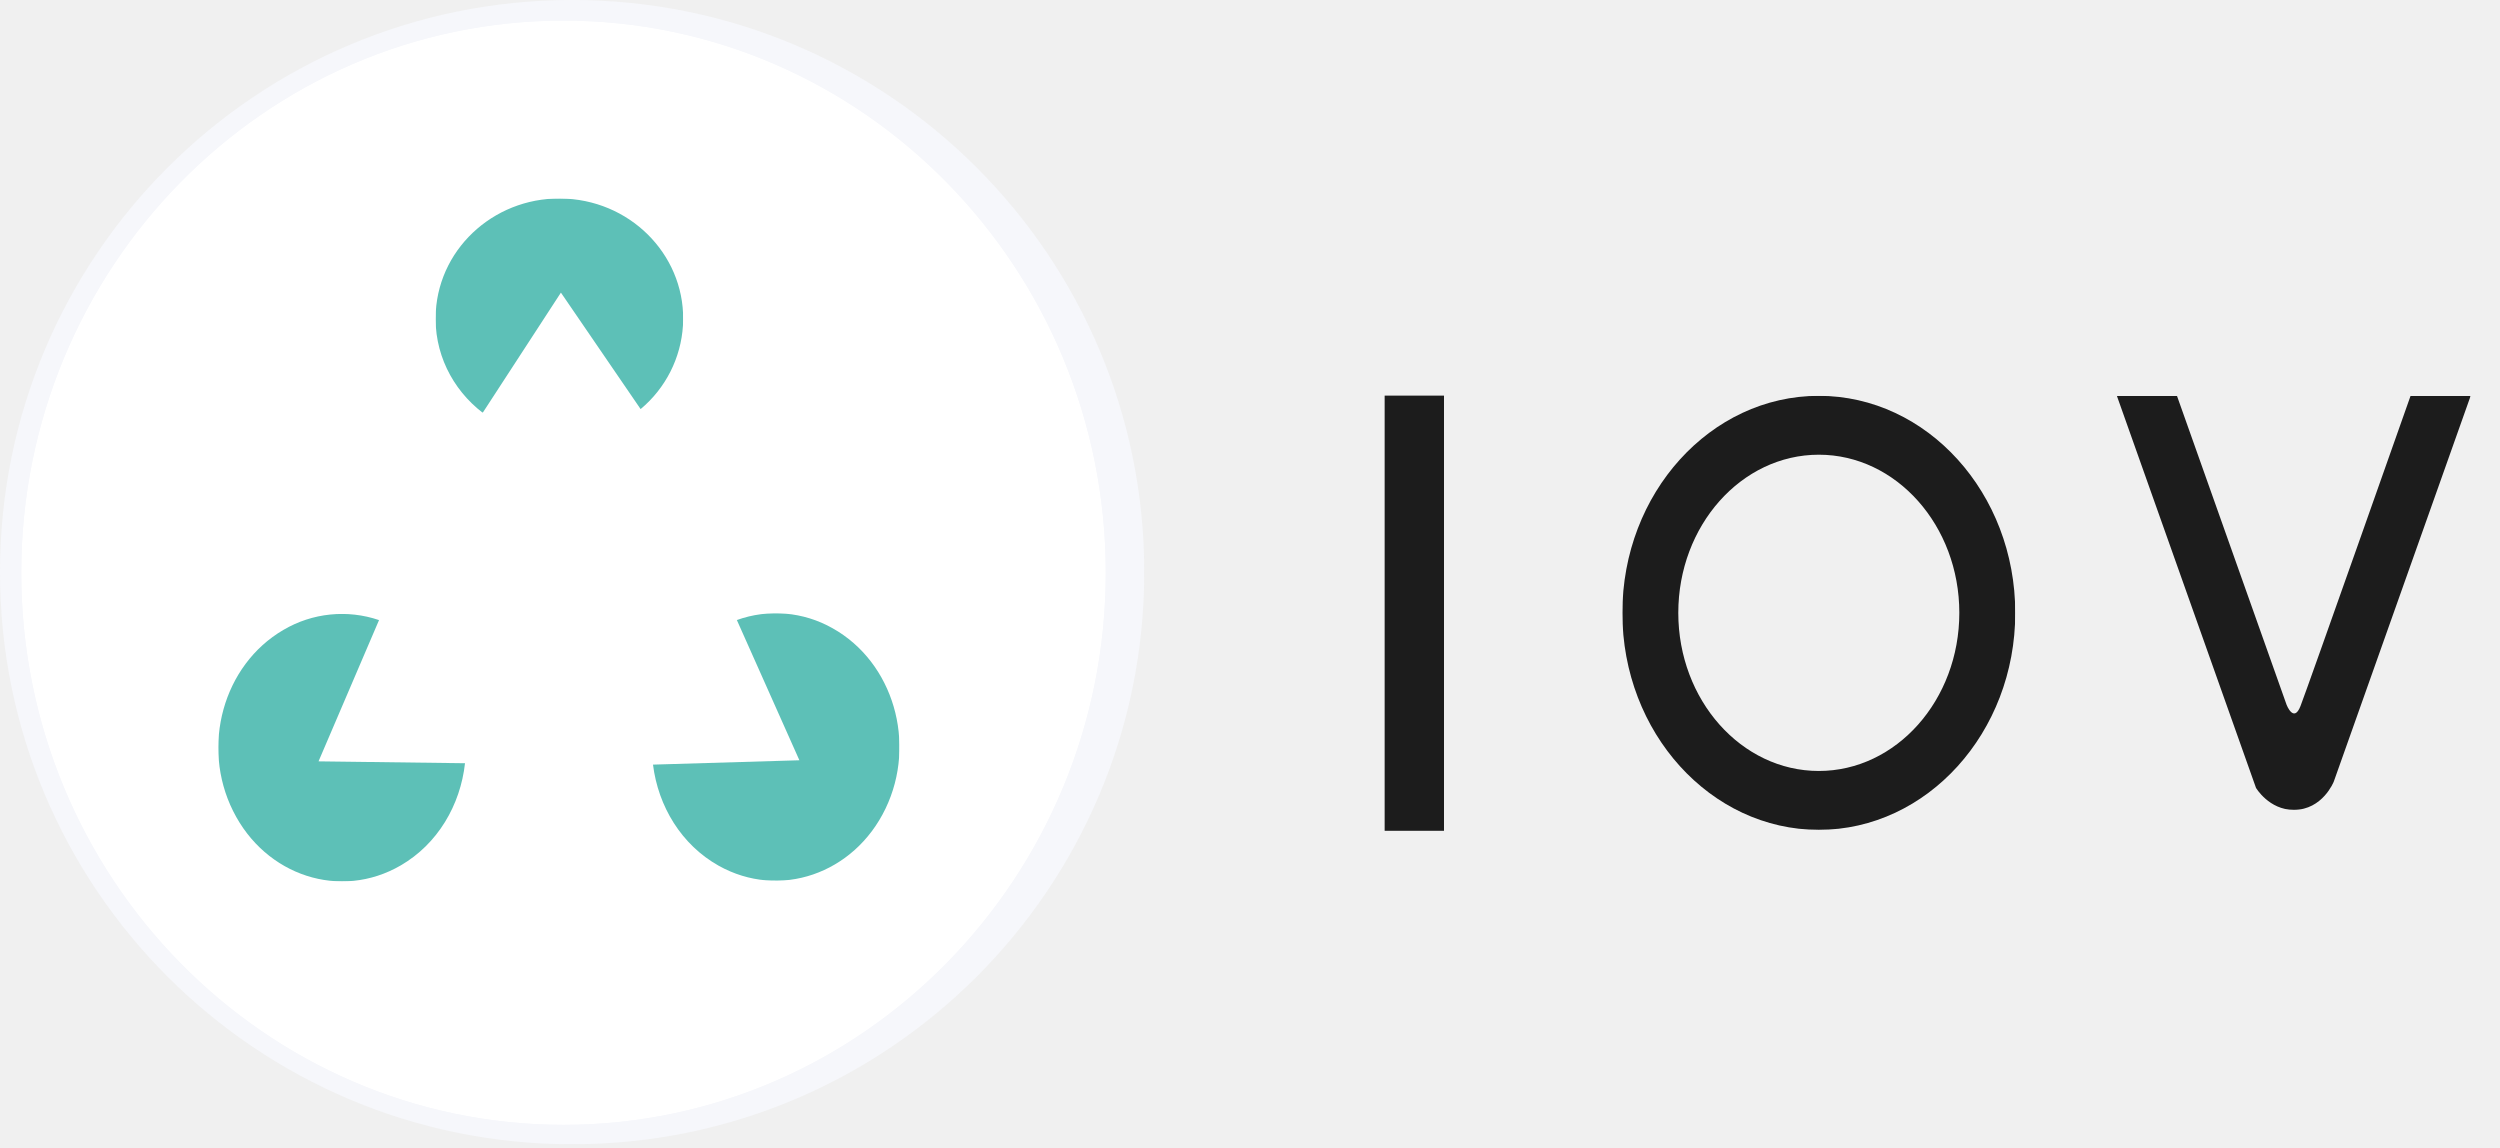
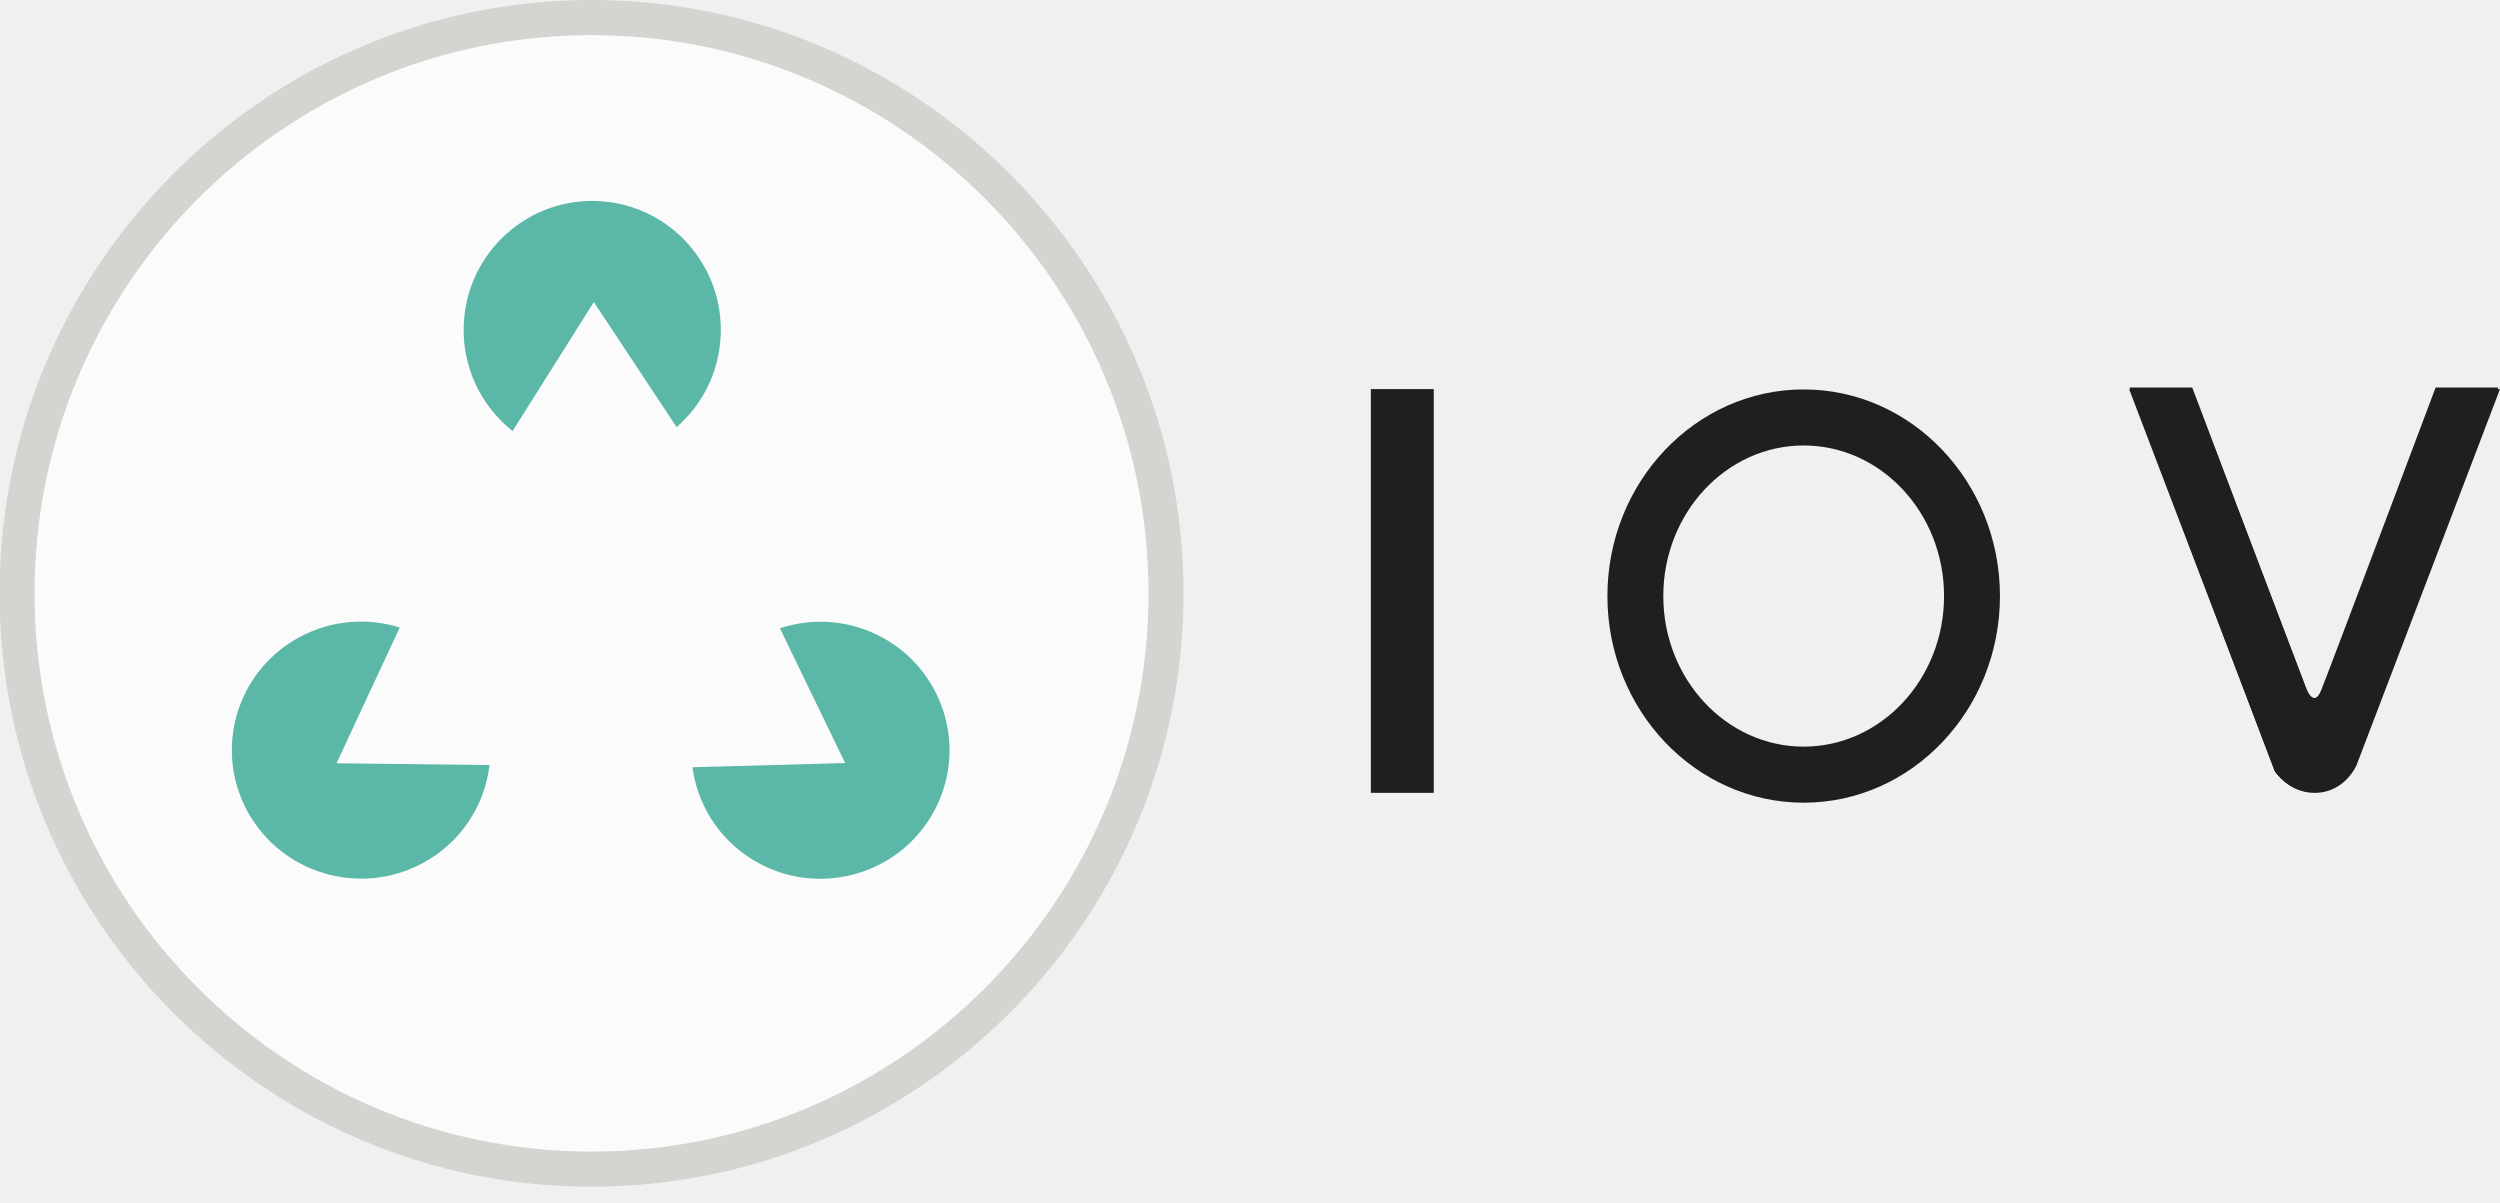
- <svg xmlns="http://www.w3.org/2000/svg" width="85" height="39" fill="none" viewBox="0 0 85 39">
-   <mask id="a" width="39" height="39" x="0" y="0" maskUnits="userSpaceOnUse">
-     <path fill="#fff" d="M19.453 38.905C8.709 38.905 0 30.195 0 19.452 0 8.71 8.71 0 19.453 0c10.743 0 19.452 8.71 19.452 19.453 0 10.743-8.71 19.452-19.453 19.452z" />
-   </mask>
-   <g mask="url(#a)">
-     <path fill="#F6F7FB" fill-rule="evenodd" d="M-.002 38.908h38.91V-.002H-.001v38.91z" clip-rule="evenodd" />
-   </g>
-   <mask id="b" width="38" height="39" x="0" y="0" maskUnits="userSpaceOnUse">
-     <path fill="#fff" d="M19.16.7c10.166 0 18.436 8.42 18.436 18.772 0 10.351-8.27 18.773-18.436 18.773C8.993 38.245.723 29.824.723 19.472.723 9.121 8.993.7 19.16.7z" />
-   </mask>
-   <g mask="url(#b)">
-     <path fill="#fff" d="M19.16.7c10.166 0 18.436 8.42 18.436 18.772 0 10.351-8.27 18.773-18.436 18.773C8.993 38.245.723 29.824.723 19.472.723 9.121 8.993.7 19.16.7z" />
-     <mask id="c" width="10" height="9" x="14" y="6" maskUnits="userSpaceOnUse">
-       <path fill="#fff" d="M16.412 14.034c-1.04-.798-1.677-2.056-1.595-3.437.133-2.252 2.123-3.972 4.444-3.842 2.32.13 4.094 2.06 3.96 4.31a4.026 4.026 0 0 1-1.44 2.844l-2.71-3.96-2.659 4.085z" />
-     </mask>
-     <g mask="url(#c)">
-       <path fill="#5DC0B7" fill-rule="evenodd" d="M14.808 14.034h8.421V6.747h-8.421v7.287z" clip-rule="evenodd" />
-     </g>
-     <mask id="d" width="9" height="10" x="7" y="20" maskUnits="userSpaceOnUse">
-       <path fill="#fff" d="M15.81 25.95c-.157 1.422-.927 2.743-2.183 3.473-2.046 1.191-4.6.364-5.701-1.847-1.103-2.21-.337-4.968 1.71-6.159a3.916 3.916 0 0 1 3.251-.334l-2.057 4.803 4.98.064z" />
-     </mask>
-     <g mask="url(#d)">
-       <path fill="#5DC0B7" fill-rule="evenodd" d="M7.421 29.97h8.39v-9.096H7.42v9.096z" clip-rule="evenodd" />
-     </g>
-     <mask id="e" width="9" height="10" x="22" y="20" maskUnits="userSpaceOnUse">
-       <path fill="#fff" d="M22.202 25.997l4.977-.148-2.126-4.768a3.913 3.913 0 0 1 3.256.28c2.064 1.155 2.87 3.9 1.8 6.129-1.07 2.23-3.611 3.1-5.675 1.944-1.266-.71-2.056-2.018-2.232-3.437z" />
-     </mask>
-     <g mask="url(#e)">
-       <path fill="#5DC0B7" fill-rule="evenodd" d="M22.202 29.945h8.38v-9.096h-8.38v9.096z" clip-rule="evenodd" />
-     </g>
-   </g>
-   <mask id="f" width="14" height="16" x="55" y="13" maskUnits="userSpaceOnUse">
-     <path fill="#fff" d="M61.84 15.46c-2.635 0-4.778 2.412-4.778 5.377 0 2.964 2.143 5.376 4.778 5.376 2.634 0 4.777-2.412 4.777-5.377 0-2.964-2.143-5.376-4.777-5.376zm0 12.755c-3.684 0-6.68-3.31-6.68-7.378 0-4.069 2.996-7.379 6.68-7.379 3.682 0 6.679 3.31 6.679 7.379 0 4.068-2.997 7.378-6.68 7.378z" />
-   </mask>
-   <g mask="url(#f)">
-     <path fill="#1C1C1C" fill-rule="evenodd" d="M55.158 28.216H68.52v-14.76H55.158v14.76z" clip-rule="evenodd" />
-   </g>
-   <path fill="#1C1C1C" fill-rule="evenodd" d="M47.078 28.247h2.018V13.451h-2.018v14.796z" clip-rule="evenodd" />
-   <mask id="g" width="13" height="15" x="71" y="13" maskUnits="userSpaceOnUse">
-     <path fill="#fff" d="M84 13.465l-4.651 13.108s-.377.963-1.361.963c-.842 0-1.284-.748-1.284-.748l-4.728-13.323h2.043l3.725 10.498s.244.633.473.043c.229-.588 3.74-10.541 3.74-10.541H84z" />
-   </mask>
-   <g mask="url(#g)">
-     <path fill="#1C1C1C" fill-rule="evenodd" d="M71.976 27.537h12.025V13.46H71.976v14.076z" clip-rule="evenodd" />
-   </g>
+ <svg xmlns="http://www.w3.org/2000/svg" width="106" height="51" viewBox="0 0 106 51" fill="none">
+   <ellipse cx="24.926" cy="25.168" rx="24.443" ry="24.201" fill="#FBFBFB" />
+   <path fill-rule="evenodd" clip-rule="evenodd" d="M58.124 33.617H60.792V16.498H58.124V33.617Z" fill="#1E1F1E" />
+   <path fill-rule="evenodd" clip-rule="evenodd" d="M106 16.498H103.329C103.329 16.498 98.736 28.606 98.437 29.323C98.138 30.039 97.818 29.27 97.818 29.27L92.947 16.498H90.275L96.458 32.707C96.458 32.707 97.037 33.617 98.138 33.617C99.424 33.617 99.917 32.445 99.917 32.445L106 16.498Z" fill="#1E1F1E" />
+   <path d="M105.925 16.432L99.879 32.418C99.879 32.418 99.389 33.592 98.11 33.592C97.016 33.592 96.441 32.68 96.441 32.68L90.296 16.432H92.951L97.793 29.235C97.793 29.235 98.11 30.006 98.408 29.288C98.706 28.569 103.27 16.432 103.27 16.432H105.925Z" fill="#1E1F1E" />
+   <path d="M76.476 34.034C71.887 34.034 68.154 30.104 68.154 25.273C68.154 20.442 71.887 16.512 76.476 16.512C81.065 16.512 84.798 20.442 84.798 25.273C84.798 30.104 81.065 34.034 76.476 34.034ZM76.476 18.888C73.194 18.888 70.524 21.753 70.524 25.273C70.524 28.793 73.194 31.657 76.476 31.657C79.758 31.657 82.428 28.793 82.428 25.273C82.428 21.753 79.758 18.888 76.476 18.888Z" fill="#1E1F1E" />
+   <path d="M24.369 50.306C11.191 49.936 0.521 39.336 0 26.166L0 24.149C0.53 10.743 11.577 0 25.081 0C38.922 0 50.182 11.286 50.182 25.158C50.182 38.791 39.306 49.926 25.793 50.306H24.369ZM25.081 1.489C12.059 1.489 1.465 12.107 1.465 25.158C1.465 38.209 12.059 48.827 25.081 48.827C38.103 48.827 48.697 38.209 48.697 25.158C48.697 12.107 38.103 1.489 25.081 1.489Z" fill="#D4D4D1" />
+   <path d="M21.734 18.277C20.387 17.209 19.561 15.524 19.667 13.674C19.84 10.659 22.418 8.355 25.424 8.528C28.43 8.702 30.727 11.287 30.554 14.302C30.467 15.832 29.758 17.178 28.689 18.111L25.178 12.807L21.734 18.277Z" fill="#5BB8A8" />
+   <path d="M20.756 32.439C20.553 34.144 19.549 35.727 17.913 36.602C15.247 38.03 11.921 37.038 10.486 34.389C9.05 31.738 10.047 28.433 12.713 27.006C14.067 26.282 15.589 26.183 16.949 26.606L14.269 32.363L20.756 32.439Z" fill="#5BB8A8" />
+   <path d="M29.359 32.531L35.834 32.353L33.068 26.638C34.419 26.195 35.941 26.269 37.304 26.973C39.989 28.358 41.036 31.648 39.645 34.319C38.252 36.991 34.948 38.034 32.263 36.649C30.616 35.799 29.588 34.231 29.359 32.531Z" fill="#5BB8A8" />
</svg>
